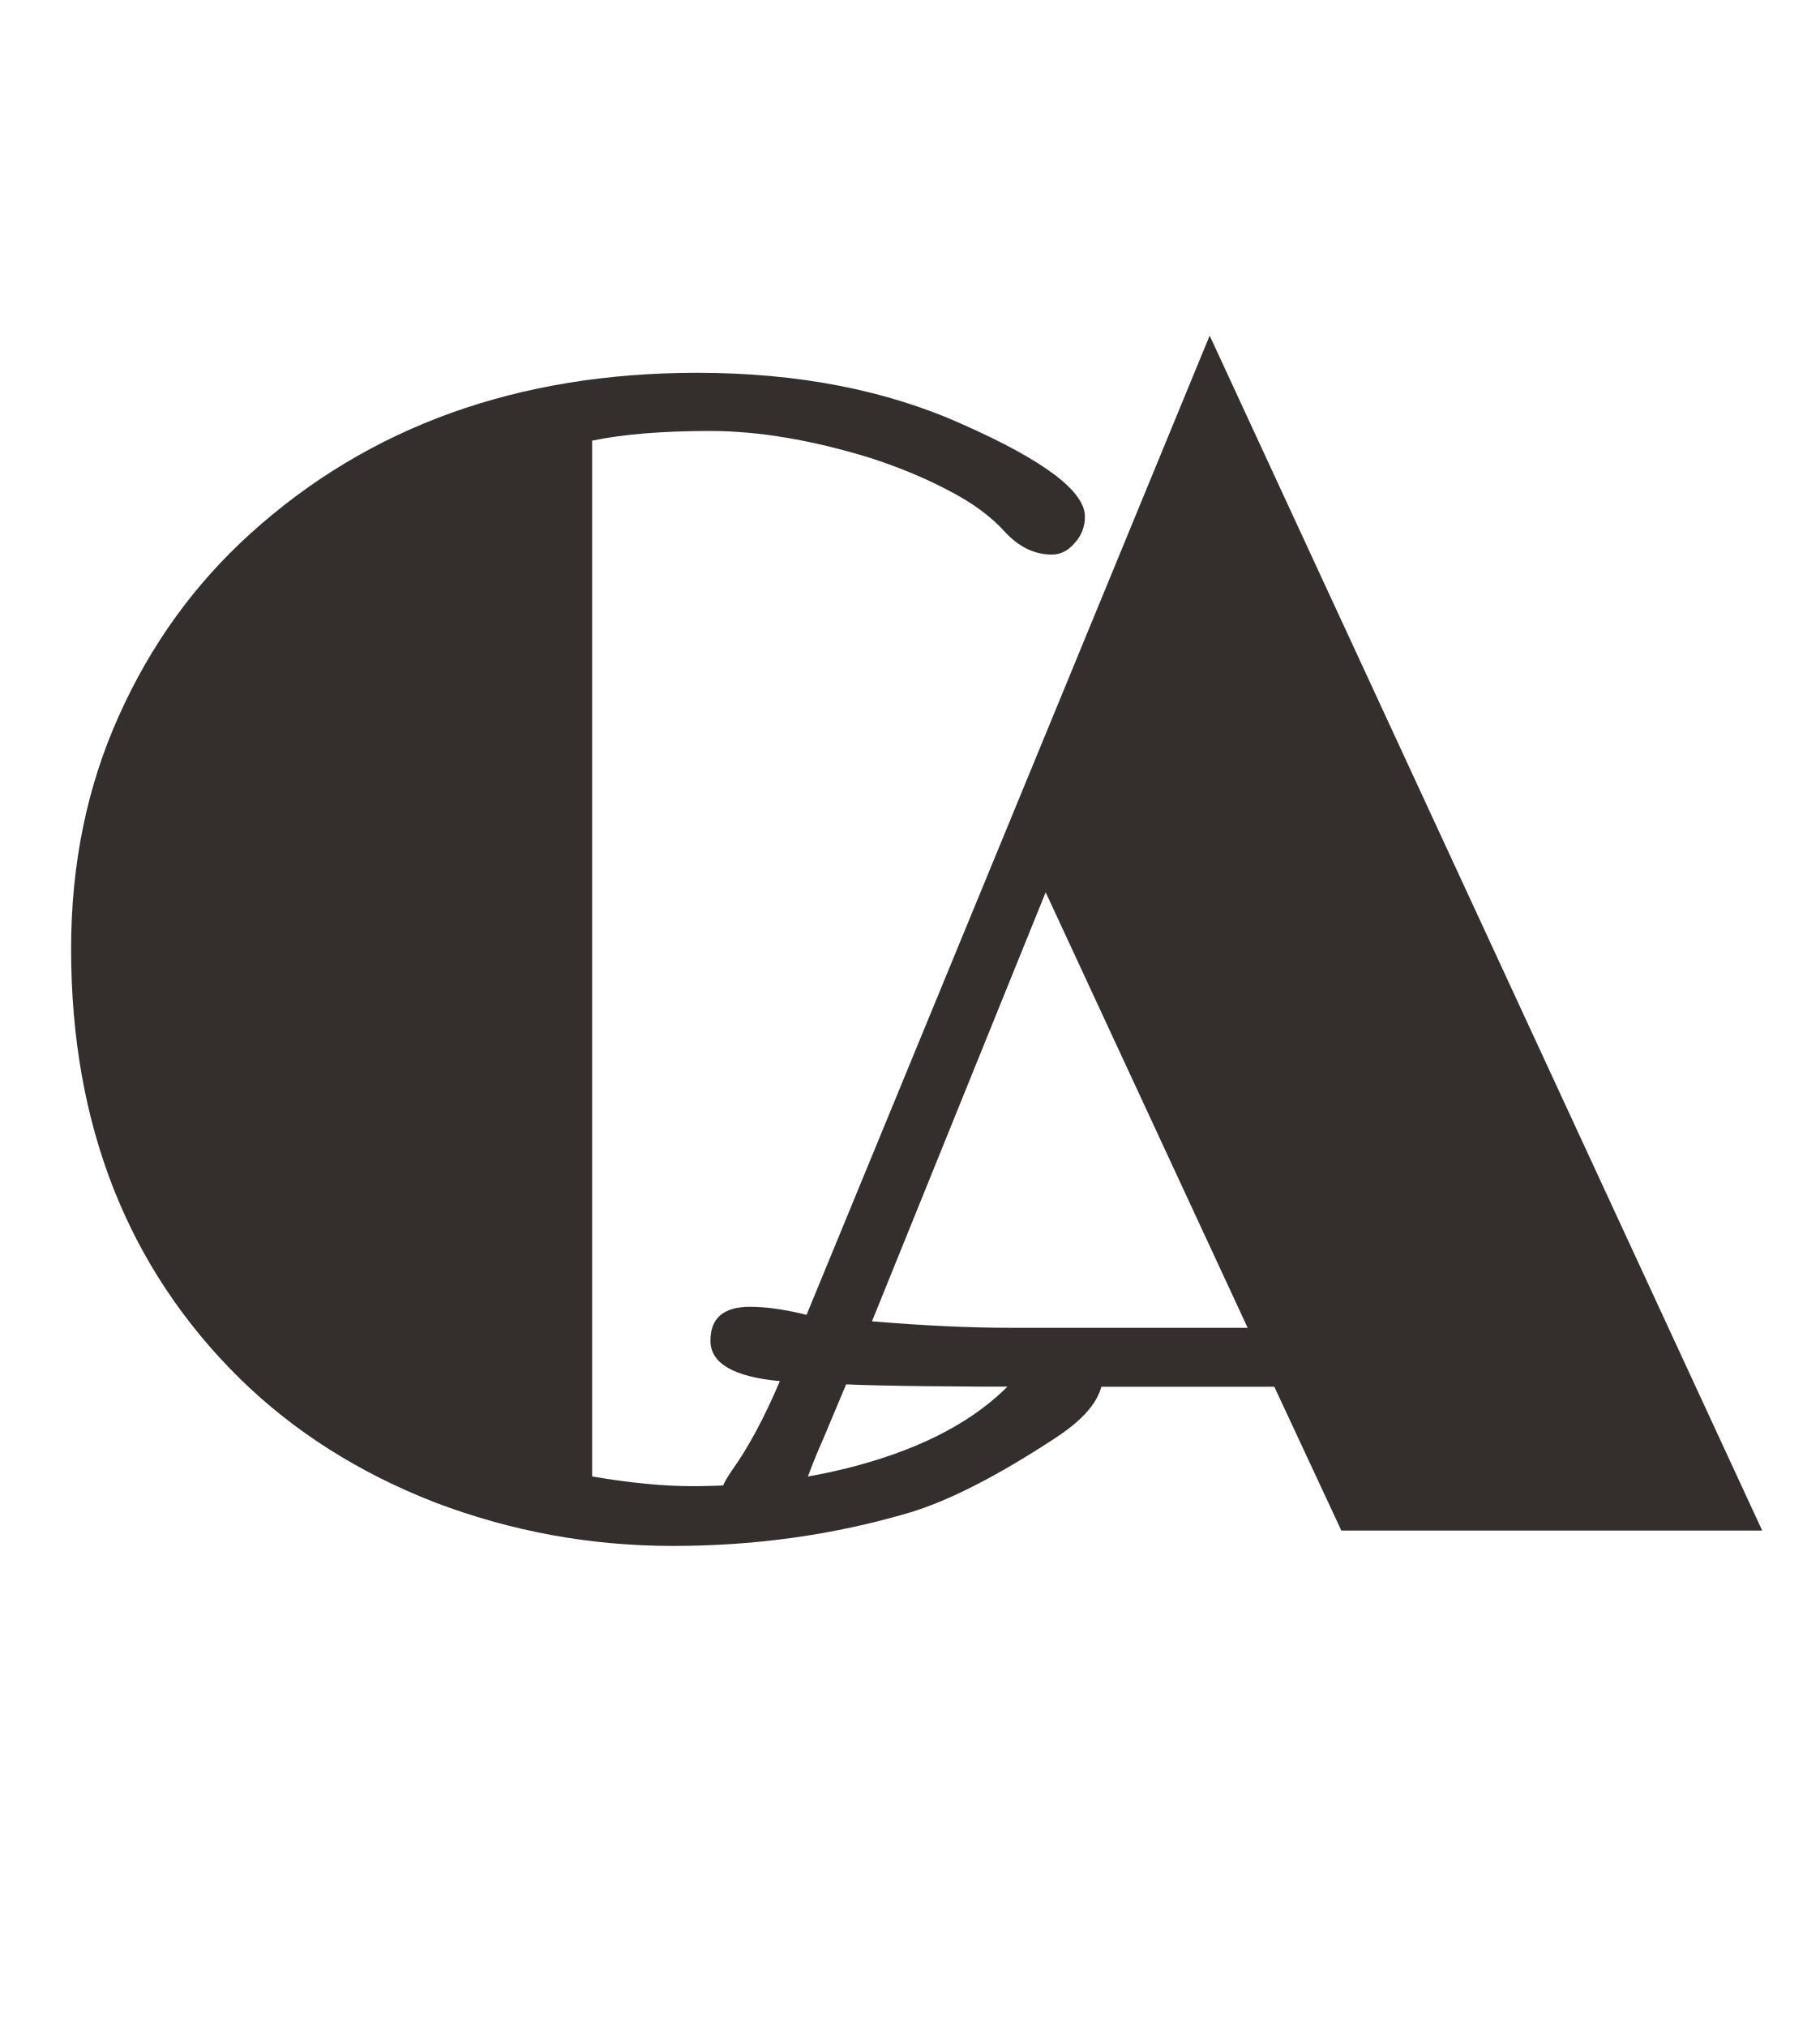
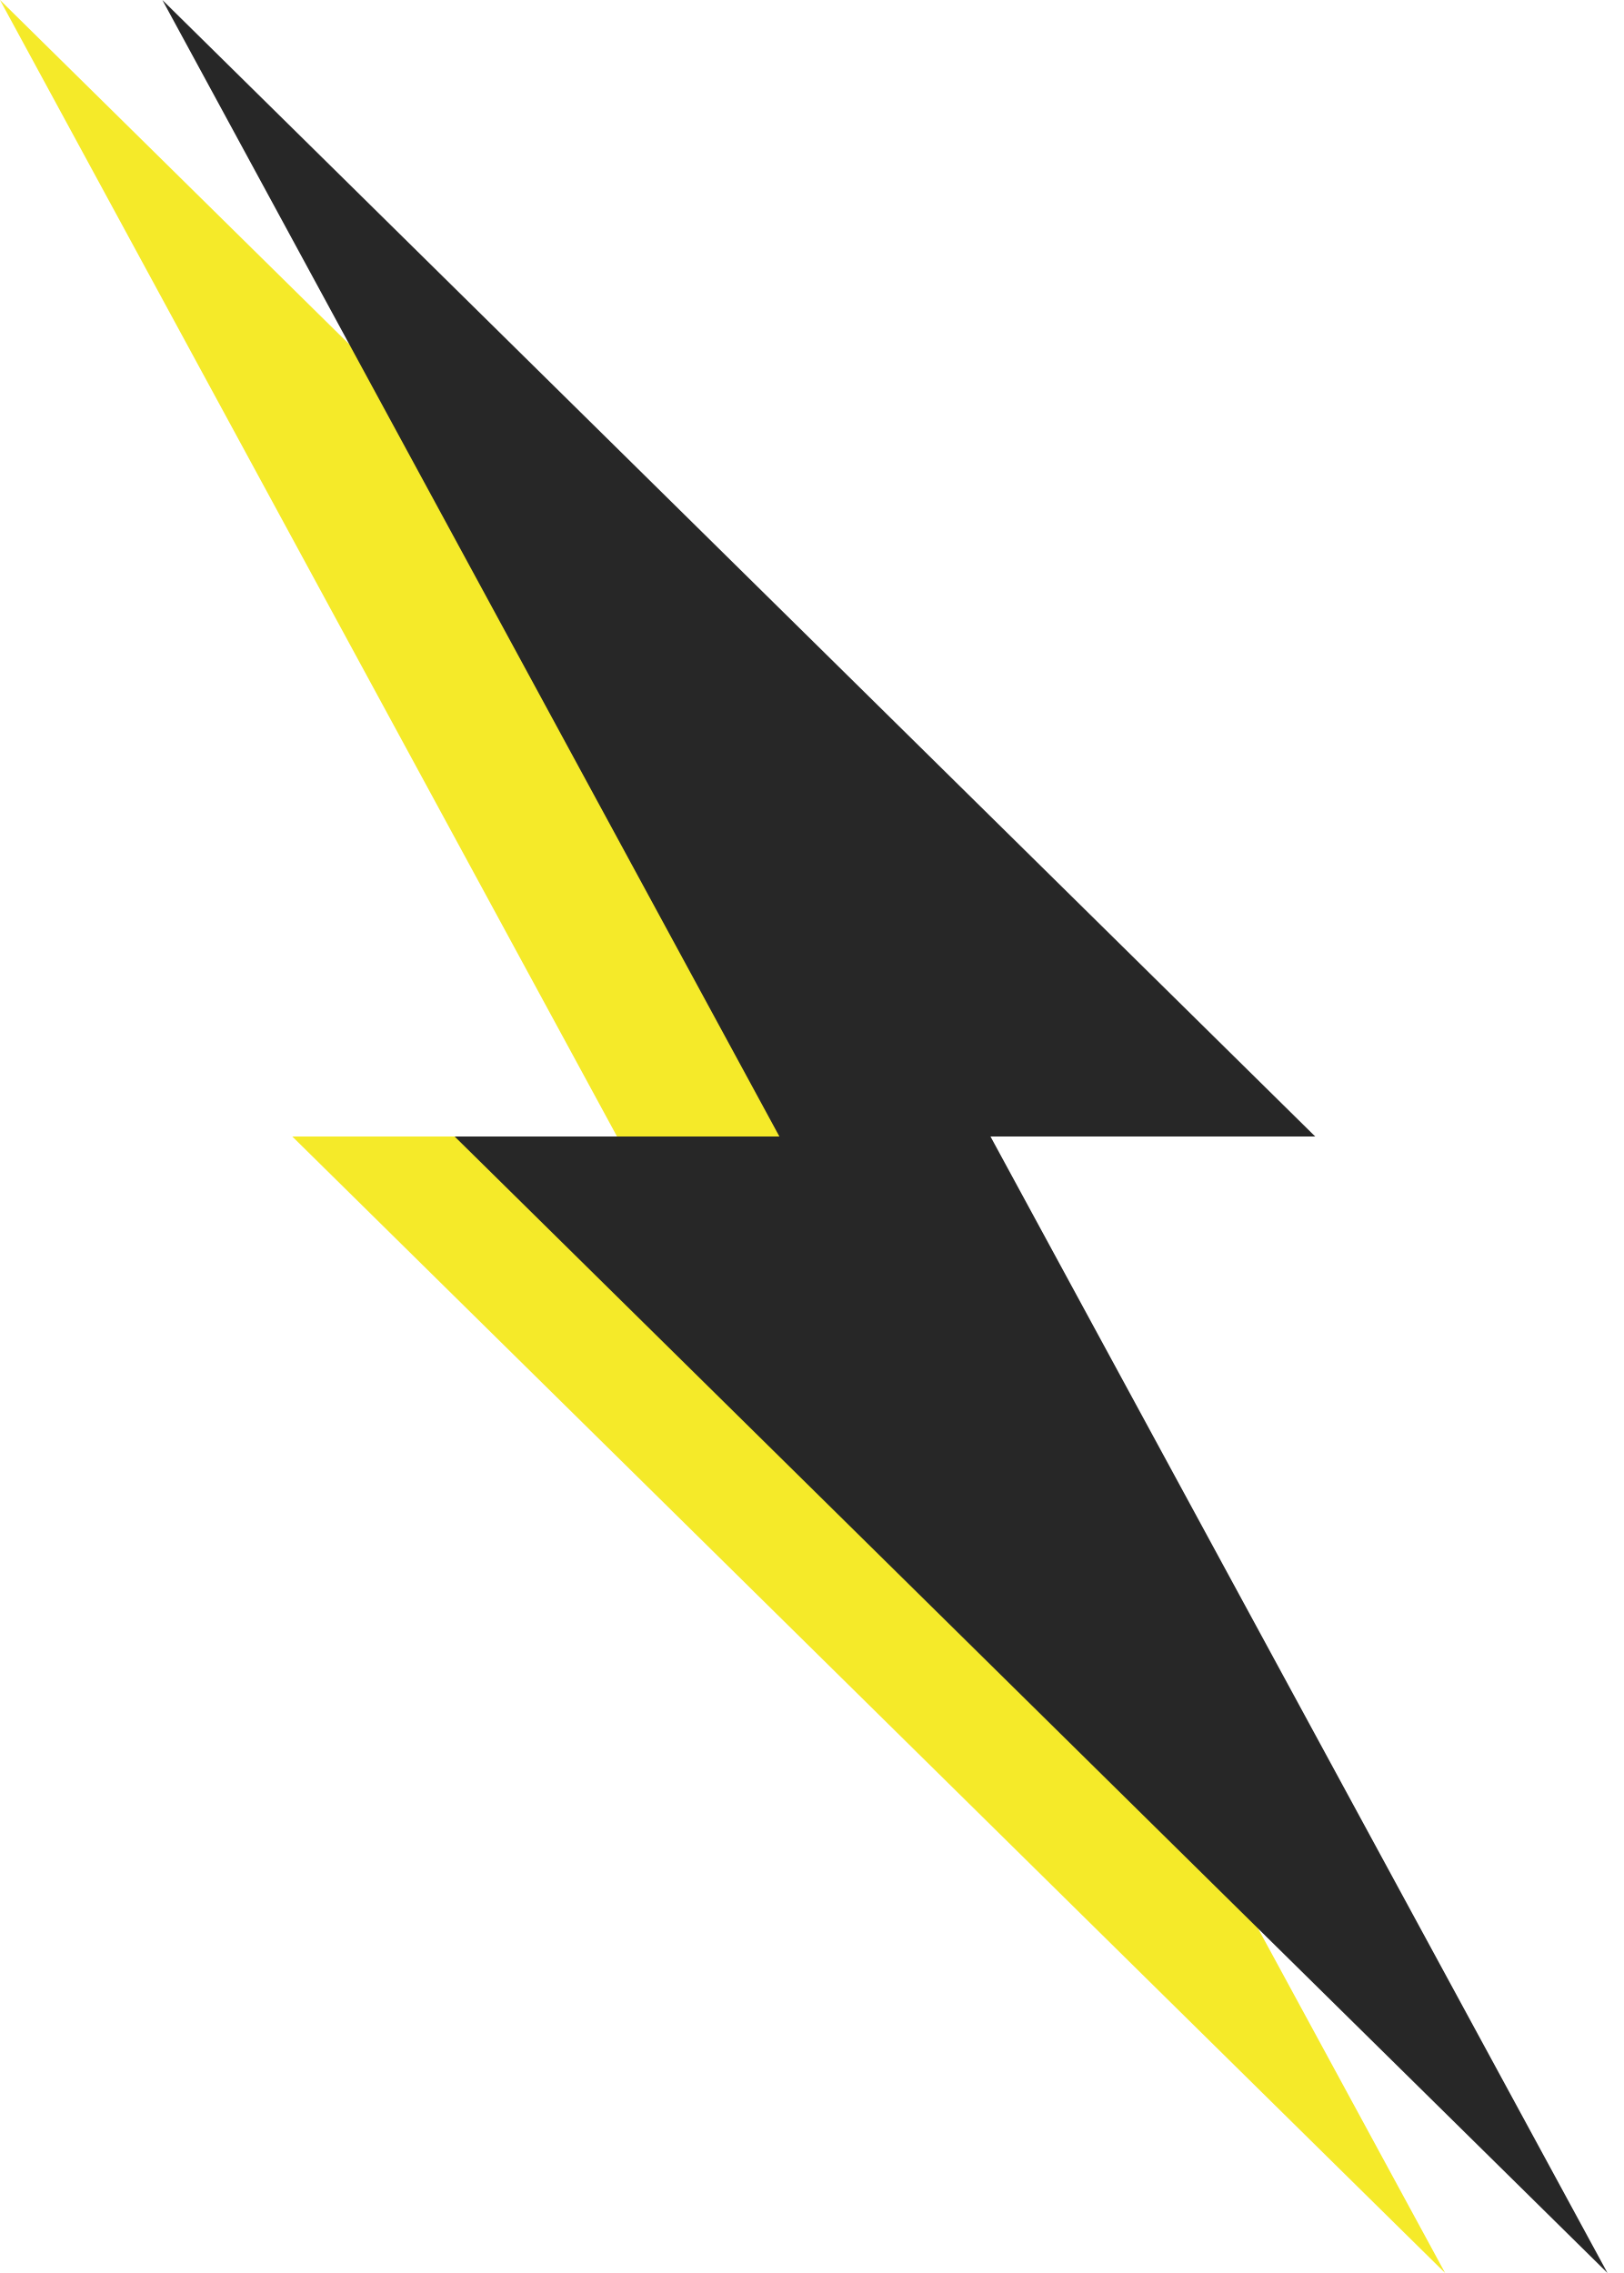
- <svg xmlns="http://www.w3.org/2000/svg" width="44" height="49" viewBox="0 0 44 49" fill="none">
-   <path d="M25.859 32.371C26.393 32.371 26.66 32.671 26.66 33.27C26.66 33.764 26.283 34.259 25.527 34.754C24.121 35.678 22.936 36.284 21.973 36.57C20.163 37.104 18.262 37.371 16.27 37.371C14.277 37.371 12.357 37.02 10.508 36.316C8.672 35.6 7.103 34.604 5.801 33.328C3.079 30.646 1.719 27.182 1.719 22.938C1.719 20.893 2.103 19.018 2.871 17.312C3.639 15.594 4.701 14.122 6.055 12.898C8.919 10.307 12.52 9.012 16.855 9.012C19.29 9.012 21.432 9.428 23.281 10.262C25.247 11.134 26.23 11.876 26.23 12.488C26.23 12.736 26.146 12.95 25.977 13.133C25.82 13.315 25.638 13.406 25.43 13.406C25.013 13.406 24.635 13.224 24.297 12.859C23.958 12.482 23.496 12.143 22.91 11.844C22.337 11.544 21.706 11.284 21.016 11.062C19.609 10.633 18.327 10.418 17.168 10.418C16.022 10.418 15.072 10.496 14.316 10.652V35.691C15.228 35.848 16.035 35.926 16.738 35.926C17.441 35.926 18.158 35.88 18.887 35.789C19.616 35.698 20.332 35.548 21.035 35.34C22.611 34.871 23.796 34.181 24.59 33.27C24.876 32.931 25.104 32.697 25.273 32.566C25.443 32.436 25.638 32.371 25.859 32.371Z" fill="#342F2C" />
-   <path d="M25.34 33.523C22.957 33.523 21.329 33.504 20.457 33.465L19.891 34.812C19.721 35.19 19.565 35.587 19.422 36.004C19.122 36.811 18.706 37.215 18.172 37.215C17.924 37.215 17.723 37.137 17.566 36.98C17.41 36.824 17.332 36.661 17.332 36.492C17.332 36.206 17.456 35.887 17.703 35.535C18.094 34.988 18.478 34.272 18.855 33.387C17.736 33.283 17.176 32.957 17.176 32.41C17.176 31.863 17.495 31.59 18.133 31.59C18.523 31.59 18.979 31.655 19.5 31.785L29.246 8.113L42.605 37H32.43L30.809 33.523H25.34ZM21.082 31.941C22.332 32.046 23.452 32.098 24.441 32.098H30.164L25.281 21.57L21.082 31.941Z" fill="#342F2C" />
+ <svg xmlns="http://www.w3.org/2000/svg" width="90" height="126" viewBox="0 0 90 126" fill="none">
+   <path fill-rule="evenodd" clip-rule="evenodd" d="M0 0L63.9 63L45.9 63L80.1 126L16.2 63L34.2 63L0 0Z" fill="#F5EA29" />
+   <path fill-rule="evenodd" clip-rule="evenodd" d="M9 0L72.9 63L54.9 63L89.1 126L25.2 63L43.2 63L9 0Z" fill="#272727" />
</svg>
